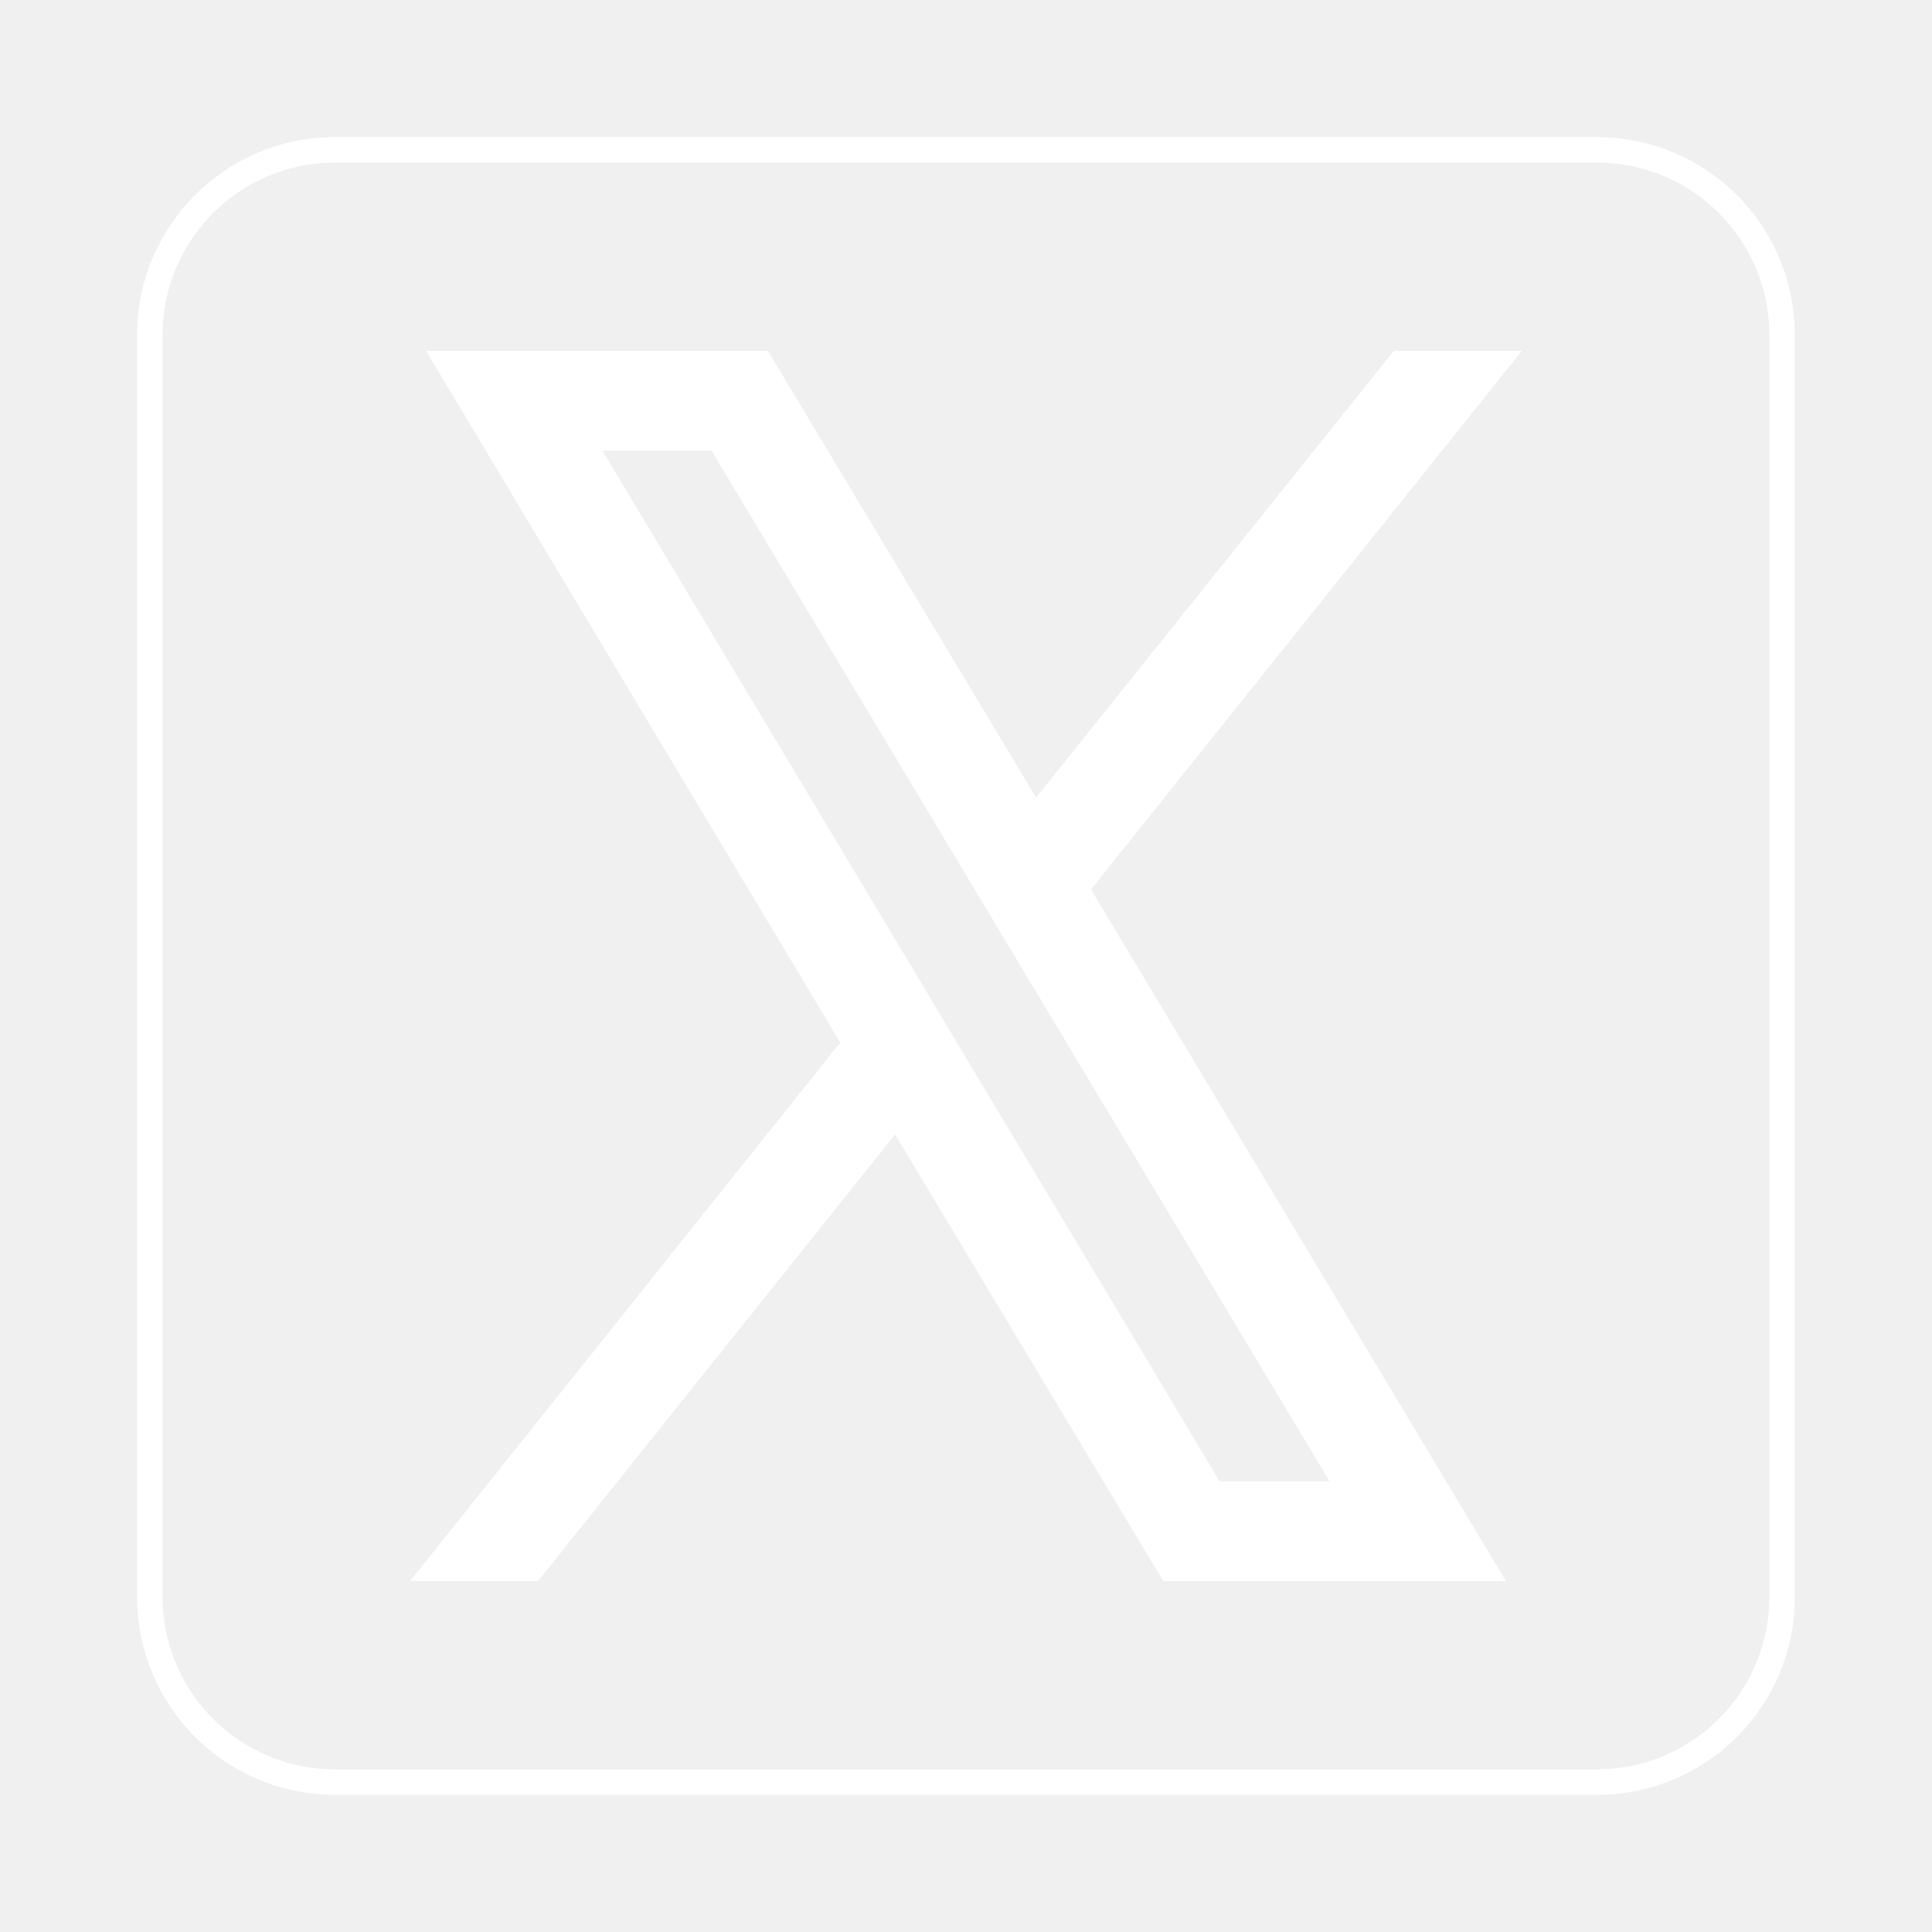
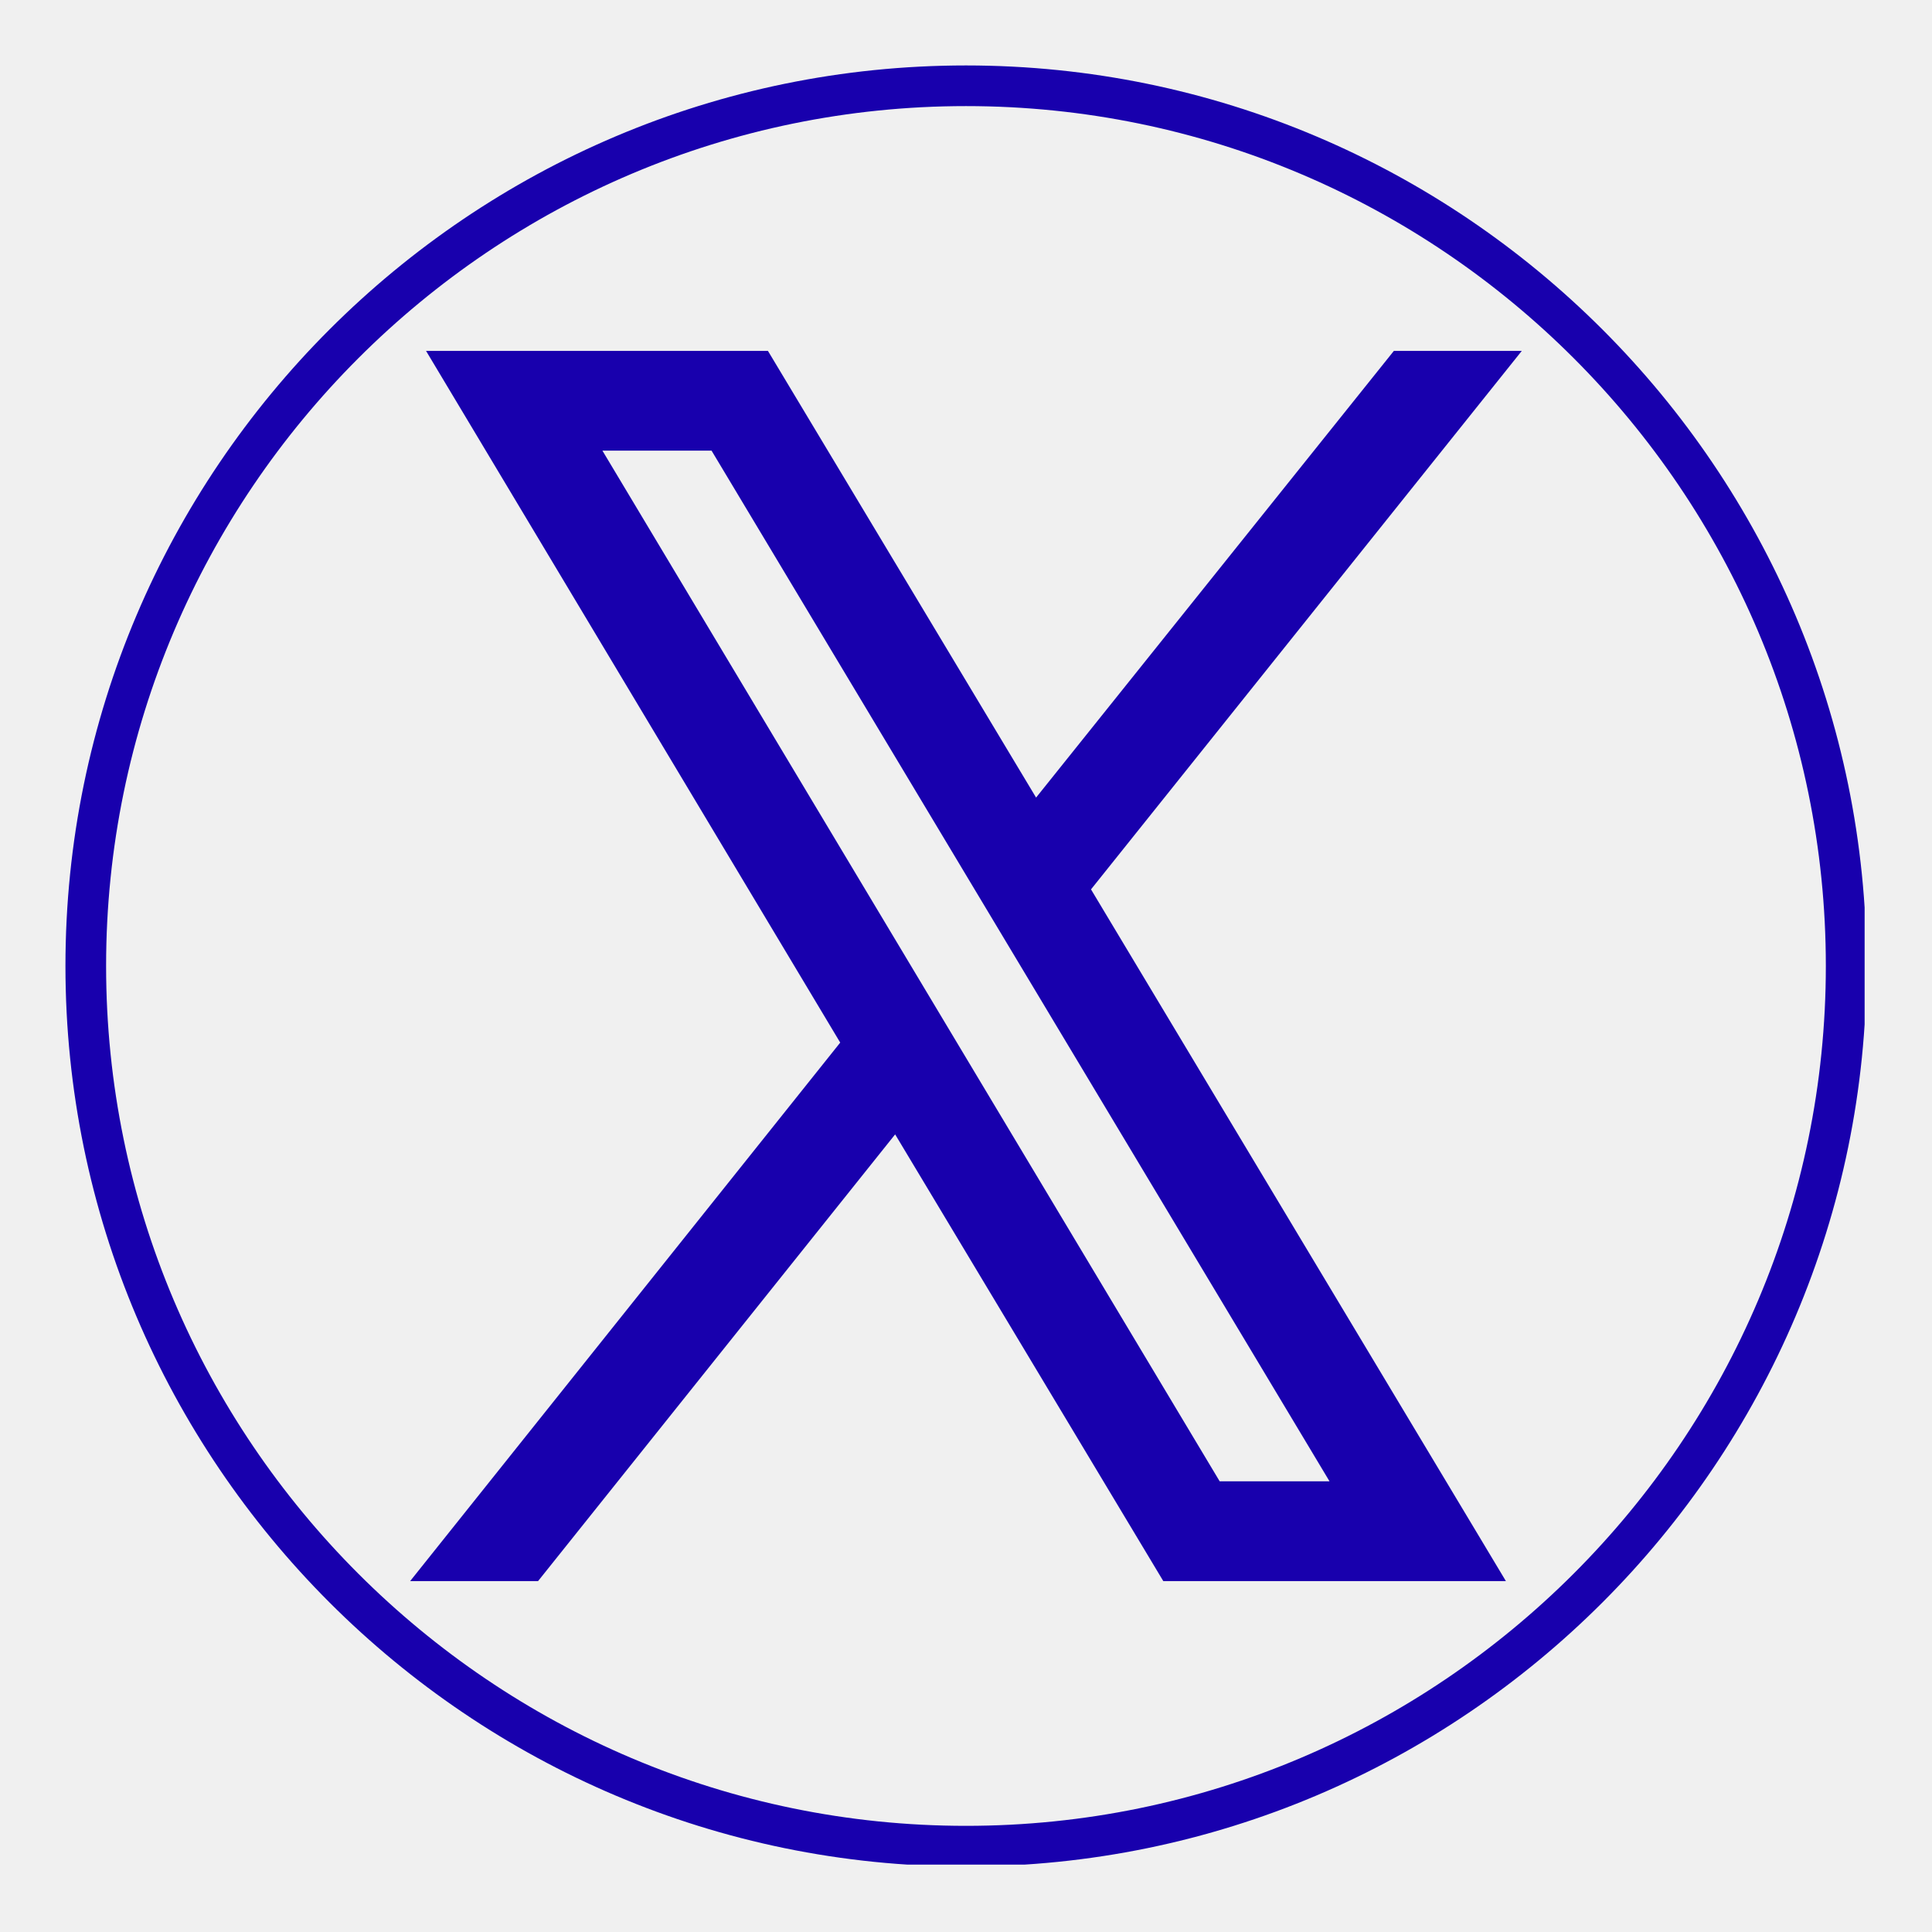
<svg xmlns="http://www.w3.org/2000/svg" width="480" zoomAndPan="magnify" viewBox="0 0 360 360" height="480" preserveAspectRatio="xMidYMid meet" version="1.0">
  <defs>
-     <clipPath id="b745f29a7b">
+     <clipPath id="1a61585927">
+       <path d="M 12.195 12.195 L 347.445 12.195 L 347.445 347.445 L 12.195 347.445 Z M 12.195 12.195 " clip-rule="nonzero" />
+     </clipPath>
+     <clipPath id="5c494fb84f">
      <path d="M 76.129 65.383 L 283.879 65.383 L 283.879 294.883 L 76.129 294.883 Z M 76.129 65.383 " clip-rule="nonzero" />
    </clipPath>
-     <clipPath id="59fdae7ebe">
-       <path d="M 25.547 25.547 L 334.547 25.547 L 334.547 334.547 L 25.547 334.547 Z M 25.547 25.547 " clip-rule="nonzero" />
-     </clipPath>
  </defs>
-   <g clip-path="url(#b745f29a7b)">
-     <path fill="#ffffff" d="M 280.602 294.613 L 216.762 294.613 L 166.797 211.375 L 100.262 294.613 L 76.426 294.613 L 156.562 194.273 L 79.387 65.383 L 143.094 65.383 L 193.059 148.617 L 259.727 65.383 L 283.566 65.383 L 203.293 165.723 Z M 247.738 276.023 L 132.586 83.969 L 112.25 83.969 L 227.27 276.023 Z M 247.738 276.023 " fill-opacity="1" fill-rule="nonzero" />
+   <g clip-path="url(#1a61585927)">
+     <path fill="#1800ad" d="M 179.996 347.797 C 87.465 347.797 12.195 272.523 12.195 179.996 C 12.195 87.465 87.465 12.195 179.996 12.195 C 272.523 12.195 347.797 87.465 347.797 179.996 C 347.797 272.523 272.523 347.797 179.996 347.797 Z M 179.996 19.77 C 91.672 19.77 19.77 91.672 19.77 179.996 C 19.77 268.316 91.672 340.219 179.996 340.219 C 268.316 340.219 340.219 268.316 340.219 179.996 C 340.219 91.672 268.398 19.77 179.996 19.77 Z M 179.996 19.77 " fill-opacity="1" fill-rule="nonzero" />
  </g>
-   <g clip-path="url(#59fdae7ebe)">
-     <path fill="#ffffff" d="M 297.641 25.547 L 62.352 25.547 C 61.145 25.551 59.945 25.609 58.746 25.73 C 57.547 25.852 56.355 26.027 55.176 26.266 C 53.992 26.504 52.828 26.797 51.676 27.148 C 50.523 27.496 49.391 27.902 48.277 28.367 C 47.164 28.828 46.078 29.344 45.016 29.91 C 43.953 30.48 42.922 31.098 41.918 31.77 C 40.918 32.438 39.949 33.156 39.02 33.922 C 38.09 34.684 37.195 35.492 36.344 36.344 C 35.492 37.195 34.684 38.09 33.922 39.02 C 33.156 39.949 32.438 40.918 31.77 41.918 C 31.098 42.922 30.48 43.953 29.91 45.016 C 29.344 46.078 28.828 47.164 28.367 48.277 C 27.902 49.391 27.496 50.523 27.148 51.676 C 26.797 52.828 26.504 53.992 26.266 55.176 C 26.027 56.355 25.852 57.547 25.73 58.746 C 25.609 59.945 25.551 61.145 25.547 62.352 L 25.547 297.641 C 25.551 298.844 25.609 300.047 25.73 301.246 C 25.852 302.445 26.027 303.637 26.266 304.816 C 26.504 305.996 26.797 307.164 27.148 308.316 C 27.496 309.469 27.902 310.602 28.367 311.715 C 28.828 312.828 29.344 313.914 29.91 314.977 C 30.48 316.039 31.098 317.07 31.77 318.074 C 32.438 319.074 33.156 320.039 33.922 320.973 C 34.684 321.902 35.492 322.793 36.344 323.645 C 37.195 324.496 38.09 325.305 39.02 326.07 C 39.949 326.836 40.918 327.551 41.918 328.223 C 42.922 328.891 43.953 329.512 45.016 330.078 C 46.078 330.648 47.164 331.164 48.277 331.625 C 49.391 332.086 50.523 332.492 51.676 332.844 C 52.828 333.195 53.992 333.488 55.176 333.727 C 56.355 333.961 57.547 334.141 58.746 334.262 C 59.945 334.379 61.145 334.441 62.352 334.441 L 297.641 334.441 C 298.844 334.441 300.047 334.379 301.246 334.262 C 302.445 334.141 303.637 333.961 304.816 333.727 C 305.996 333.488 307.164 333.195 308.316 332.844 C 309.469 332.492 310.602 332.086 311.715 331.625 C 312.828 331.164 313.914 330.648 314.977 330.078 C 316.039 329.512 317.07 328.891 318.074 328.223 C 319.074 327.551 320.039 326.836 320.973 326.07 C 321.902 325.305 322.793 324.496 323.645 323.645 C 324.496 322.793 325.305 321.902 326.07 320.973 C 326.836 320.039 327.551 319.074 328.223 318.074 C 328.891 317.07 329.512 316.039 330.078 314.977 C 330.648 313.914 331.164 312.828 331.625 311.715 C 332.086 310.602 332.492 309.469 332.844 308.316 C 333.195 307.164 333.488 305.996 333.727 304.816 C 333.961 303.637 334.141 302.445 334.262 301.246 C 334.379 300.047 334.441 298.844 334.441 297.641 L 334.441 62.352 C 334.441 61.145 334.379 59.945 334.262 58.746 C 334.141 57.547 333.961 56.355 333.727 55.176 C 333.488 53.992 333.195 52.828 332.844 51.676 C 332.492 50.523 332.086 49.391 331.625 48.277 C 331.164 47.164 330.648 46.078 330.078 45.016 C 329.512 43.953 328.891 42.922 328.223 41.918 C 327.551 40.918 326.836 39.949 326.07 39.02 C 325.305 38.09 324.496 37.195 323.645 36.344 C 322.793 35.492 321.902 34.684 320.973 33.922 C 320.039 33.156 319.074 32.438 318.074 31.77 C 317.07 31.098 316.039 30.48 314.977 29.91 C 313.914 29.344 312.828 28.828 311.715 28.367 C 310.602 27.902 309.469 27.496 308.316 27.148 C 307.164 26.797 305.996 26.504 304.816 26.266 C 303.637 26.027 302.445 25.852 301.246 25.73 C 300.047 25.609 298.844 25.551 297.641 25.547 Z M 329.699 297.641 C 329.695 298.691 329.645 299.738 329.539 300.781 C 329.434 301.824 329.277 302.863 329.07 303.891 C 328.867 304.918 328.609 305.938 328.305 306.941 C 328 307.945 327.645 308.93 327.242 309.898 C 326.84 310.867 326.391 311.816 325.895 312.742 C 325.398 313.664 324.859 314.562 324.277 315.438 C 323.695 316.309 323.07 317.152 322.402 317.961 C 321.738 318.773 321.031 319.551 320.293 320.293 C 319.551 321.031 318.773 321.738 317.961 322.402 C 317.152 323.07 316.309 323.695 315.438 324.277 C 314.562 324.859 313.664 325.398 312.742 325.895 C 311.816 326.391 310.867 326.84 309.898 327.242 C 308.93 327.645 307.945 328 306.941 328.305 C 305.938 328.609 304.918 328.867 303.891 329.07 C 302.863 329.277 301.824 329.434 300.781 329.539 C 299.738 329.645 298.691 329.695 297.641 329.699 L 62.352 329.699 C 61.301 329.695 60.254 329.645 59.211 329.539 C 58.168 329.434 57.129 329.277 56.102 329.07 C 55.07 328.867 54.055 328.609 53.051 328.305 C 52.047 328 51.062 327.645 50.094 327.242 C 49.121 326.84 48.176 326.391 47.25 325.895 C 46.324 325.398 45.426 324.859 44.555 324.277 C 43.684 323.695 42.84 323.07 42.031 322.402 C 41.219 321.738 40.441 321.031 39.699 320.293 C 38.957 319.551 38.254 318.773 37.59 317.961 C 36.922 317.152 36.297 316.309 35.715 315.438 C 35.133 314.562 34.59 313.664 34.098 312.742 C 33.602 311.816 33.152 310.867 32.75 309.898 C 32.348 308.93 31.992 307.945 31.688 306.941 C 31.383 305.938 31.125 304.918 30.918 303.891 C 30.715 302.863 30.559 301.824 30.453 300.781 C 30.348 299.738 30.297 298.691 30.293 297.641 L 30.293 62.352 C 30.297 61.301 30.348 60.254 30.453 59.211 C 30.559 58.168 30.715 57.129 30.918 56.102 C 31.125 55.07 31.383 54.055 31.688 53.051 C 31.992 52.047 32.348 51.062 32.75 50.094 C 33.152 49.121 33.602 48.176 34.098 47.25 C 34.59 46.324 35.133 45.426 35.715 44.555 C 36.297 43.684 36.922 42.84 37.59 42.031 C 38.254 41.219 38.957 40.441 39.699 39.699 C 40.441 38.957 41.219 38.254 42.031 37.59 C 42.84 36.922 43.684 36.297 44.555 35.715 C 45.426 35.133 46.324 34.59 47.25 34.098 C 48.176 33.602 49.121 33.152 50.094 32.75 C 51.062 32.348 52.047 31.992 53.051 31.688 C 54.055 31.383 55.07 31.125 56.102 30.918 C 57.129 30.715 58.168 30.559 59.211 30.453 C 60.254 30.348 61.301 30.297 62.352 30.293 L 297.641 30.293 C 298.691 30.297 299.738 30.348 300.781 30.453 C 301.824 30.559 302.863 30.715 303.891 30.918 C 304.918 31.125 305.938 31.383 306.941 31.688 C 307.945 31.992 308.93 32.348 309.898 32.75 C 310.867 33.152 311.816 33.602 312.742 34.098 C 313.664 34.59 314.562 35.133 315.438 35.715 C 316.309 36.297 317.152 36.922 317.961 37.59 C 318.773 38.254 319.551 38.957 320.293 39.699 C 321.031 40.441 321.738 41.219 322.402 42.031 C 323.07 42.84 323.695 43.684 324.277 44.555 C 324.859 45.426 325.398 46.324 325.895 47.25 C 326.391 48.176 326.84 49.121 327.242 50.094 C 327.645 51.062 328 52.047 328.305 53.051 C 328.609 54.055 328.867 55.07 329.07 56.102 C 329.277 57.129 329.434 58.168 329.539 59.211 C 329.645 60.254 329.695 61.301 329.699 62.352 Z M 329.699 297.641 " fill-opacity="1" fill-rule="nonzero" />
+   <g clip-path="url(#5c494fb84f)">
+     <path fill="#1800ad" d="M 280.602 294.613 L 216.762 294.613 L 166.797 211.375 L 100.262 294.613 L 76.426 294.613 L 156.562 194.273 L 79.387 65.383 L 143.094 65.383 L 193.059 148.617 L 259.727 65.383 L 283.566 65.383 L 203.293 165.723 Z M 247.738 276.023 L 132.586 83.969 L 112.25 83.969 L 227.27 276.023 Z M 247.738 276.023 " fill-opacity="1" fill-rule="nonzero" />
  </g>
</svg>
